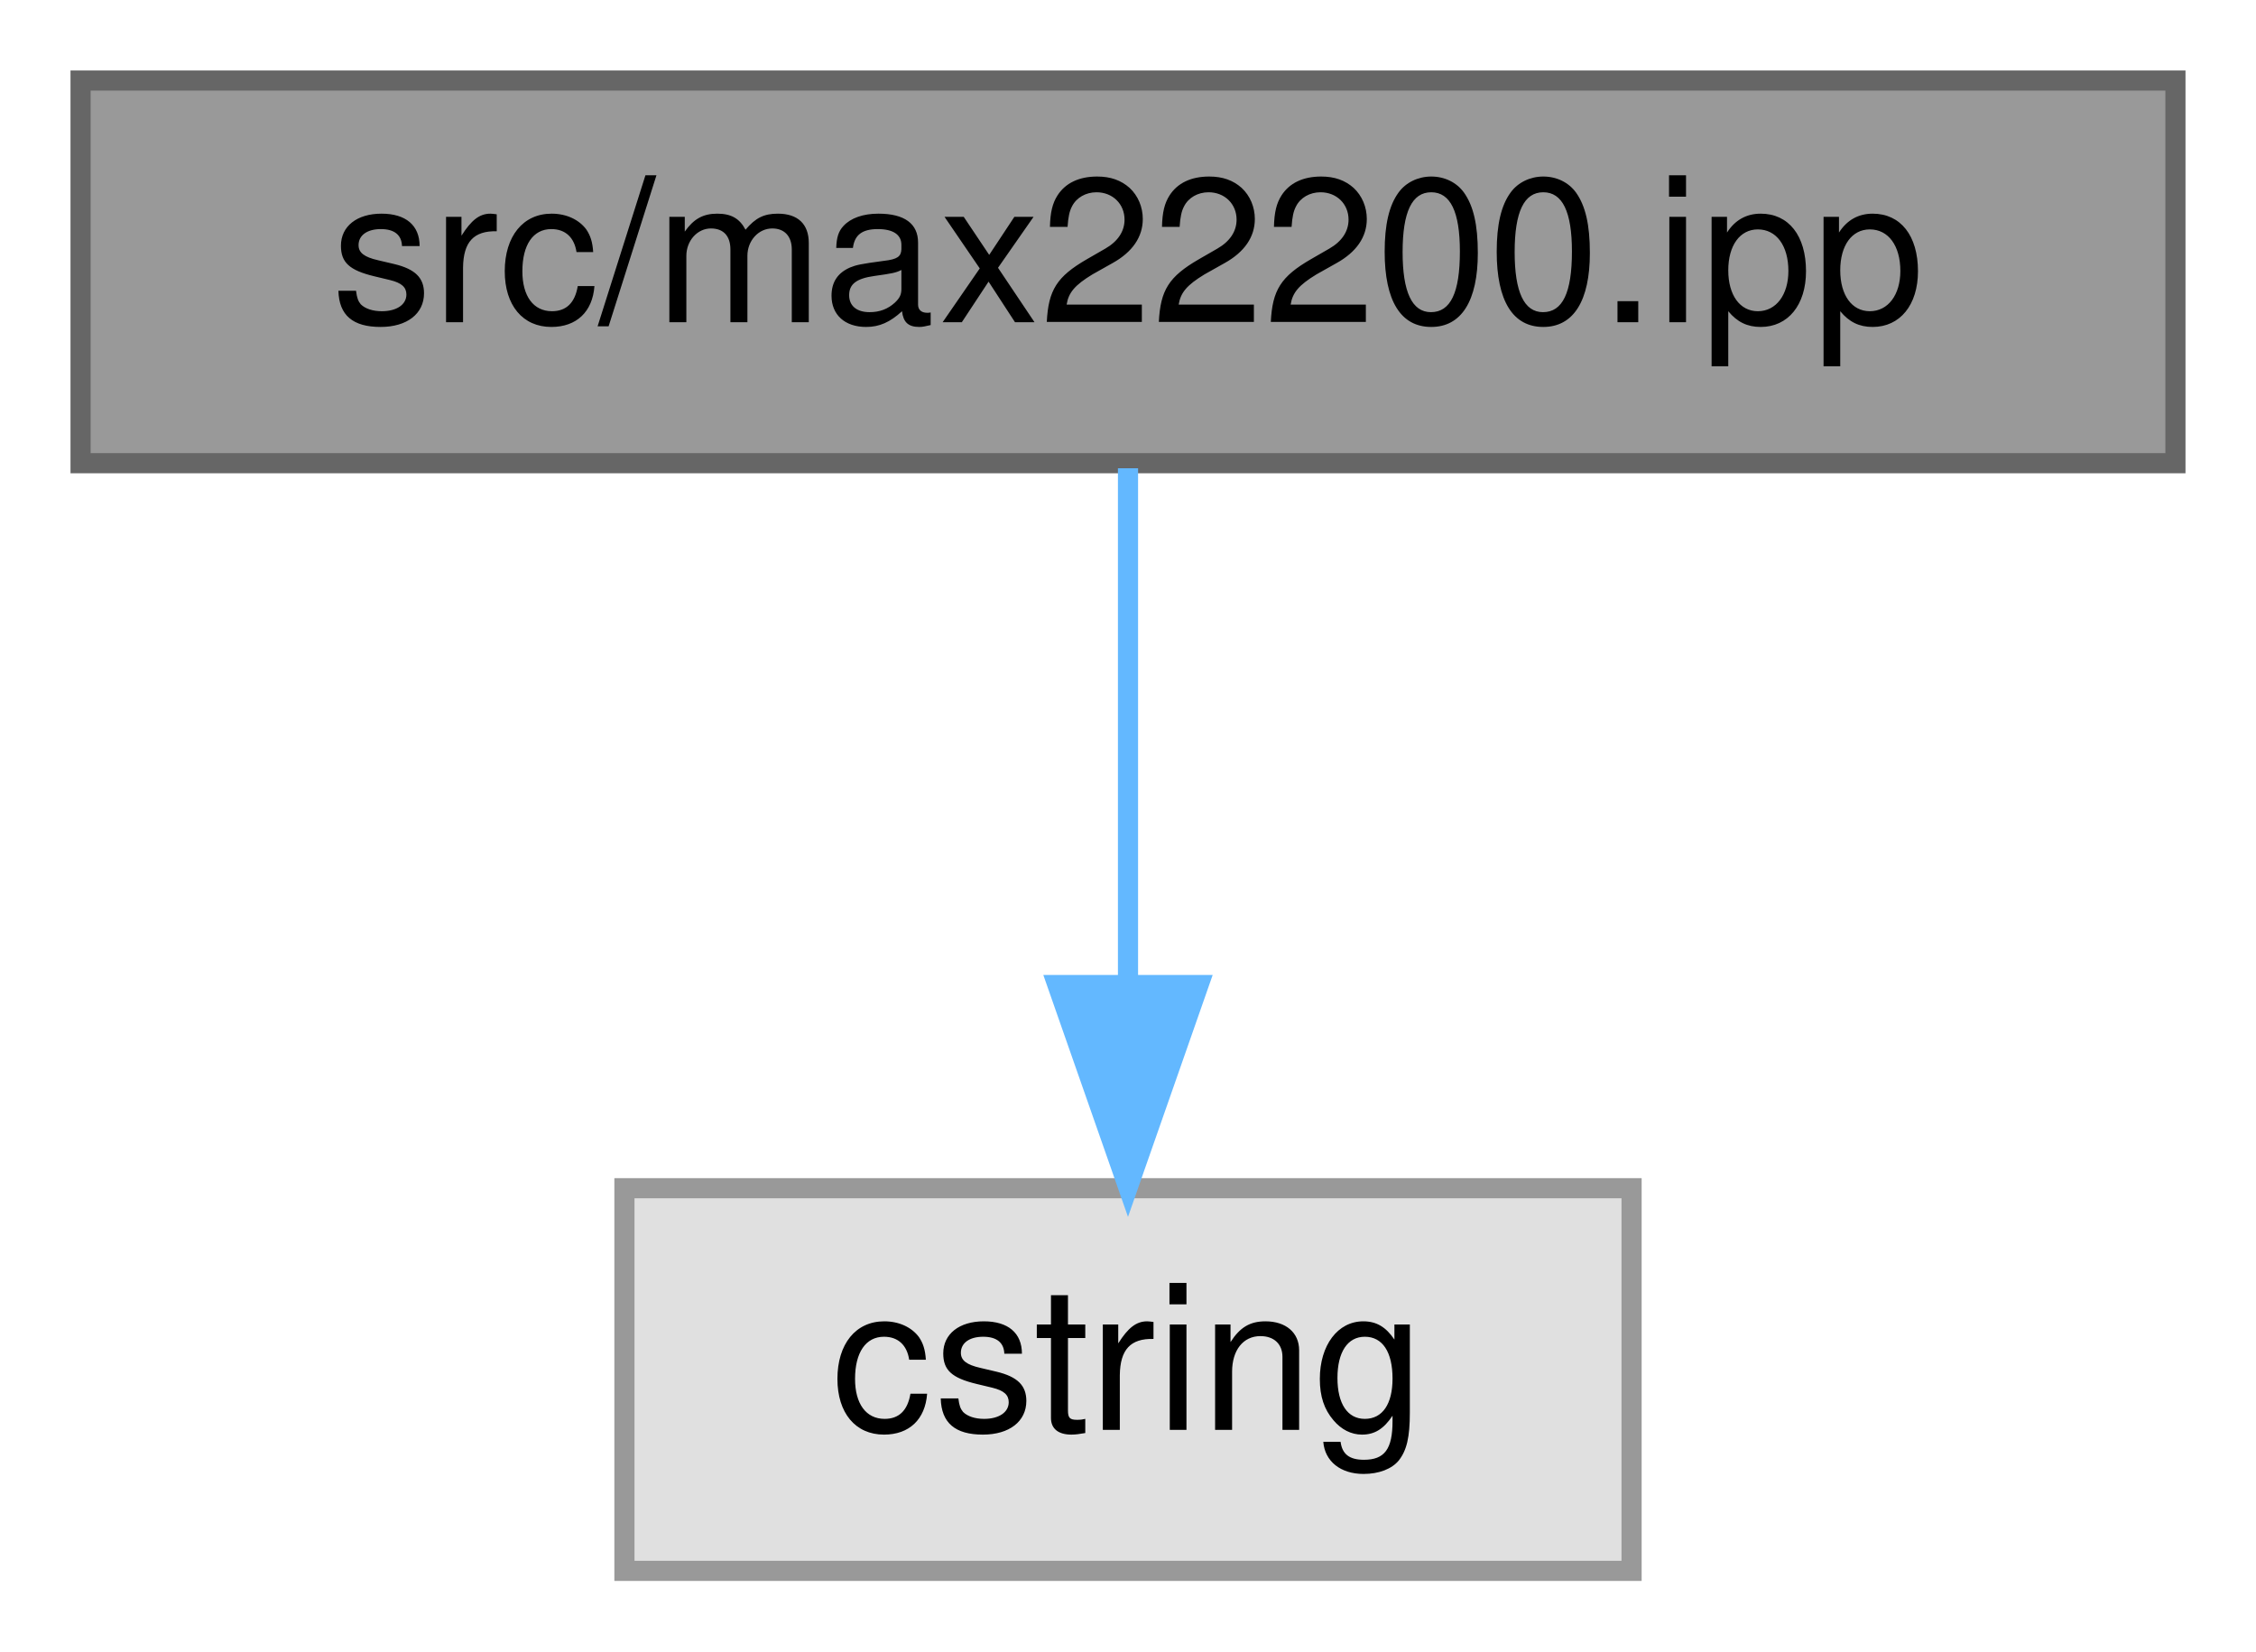
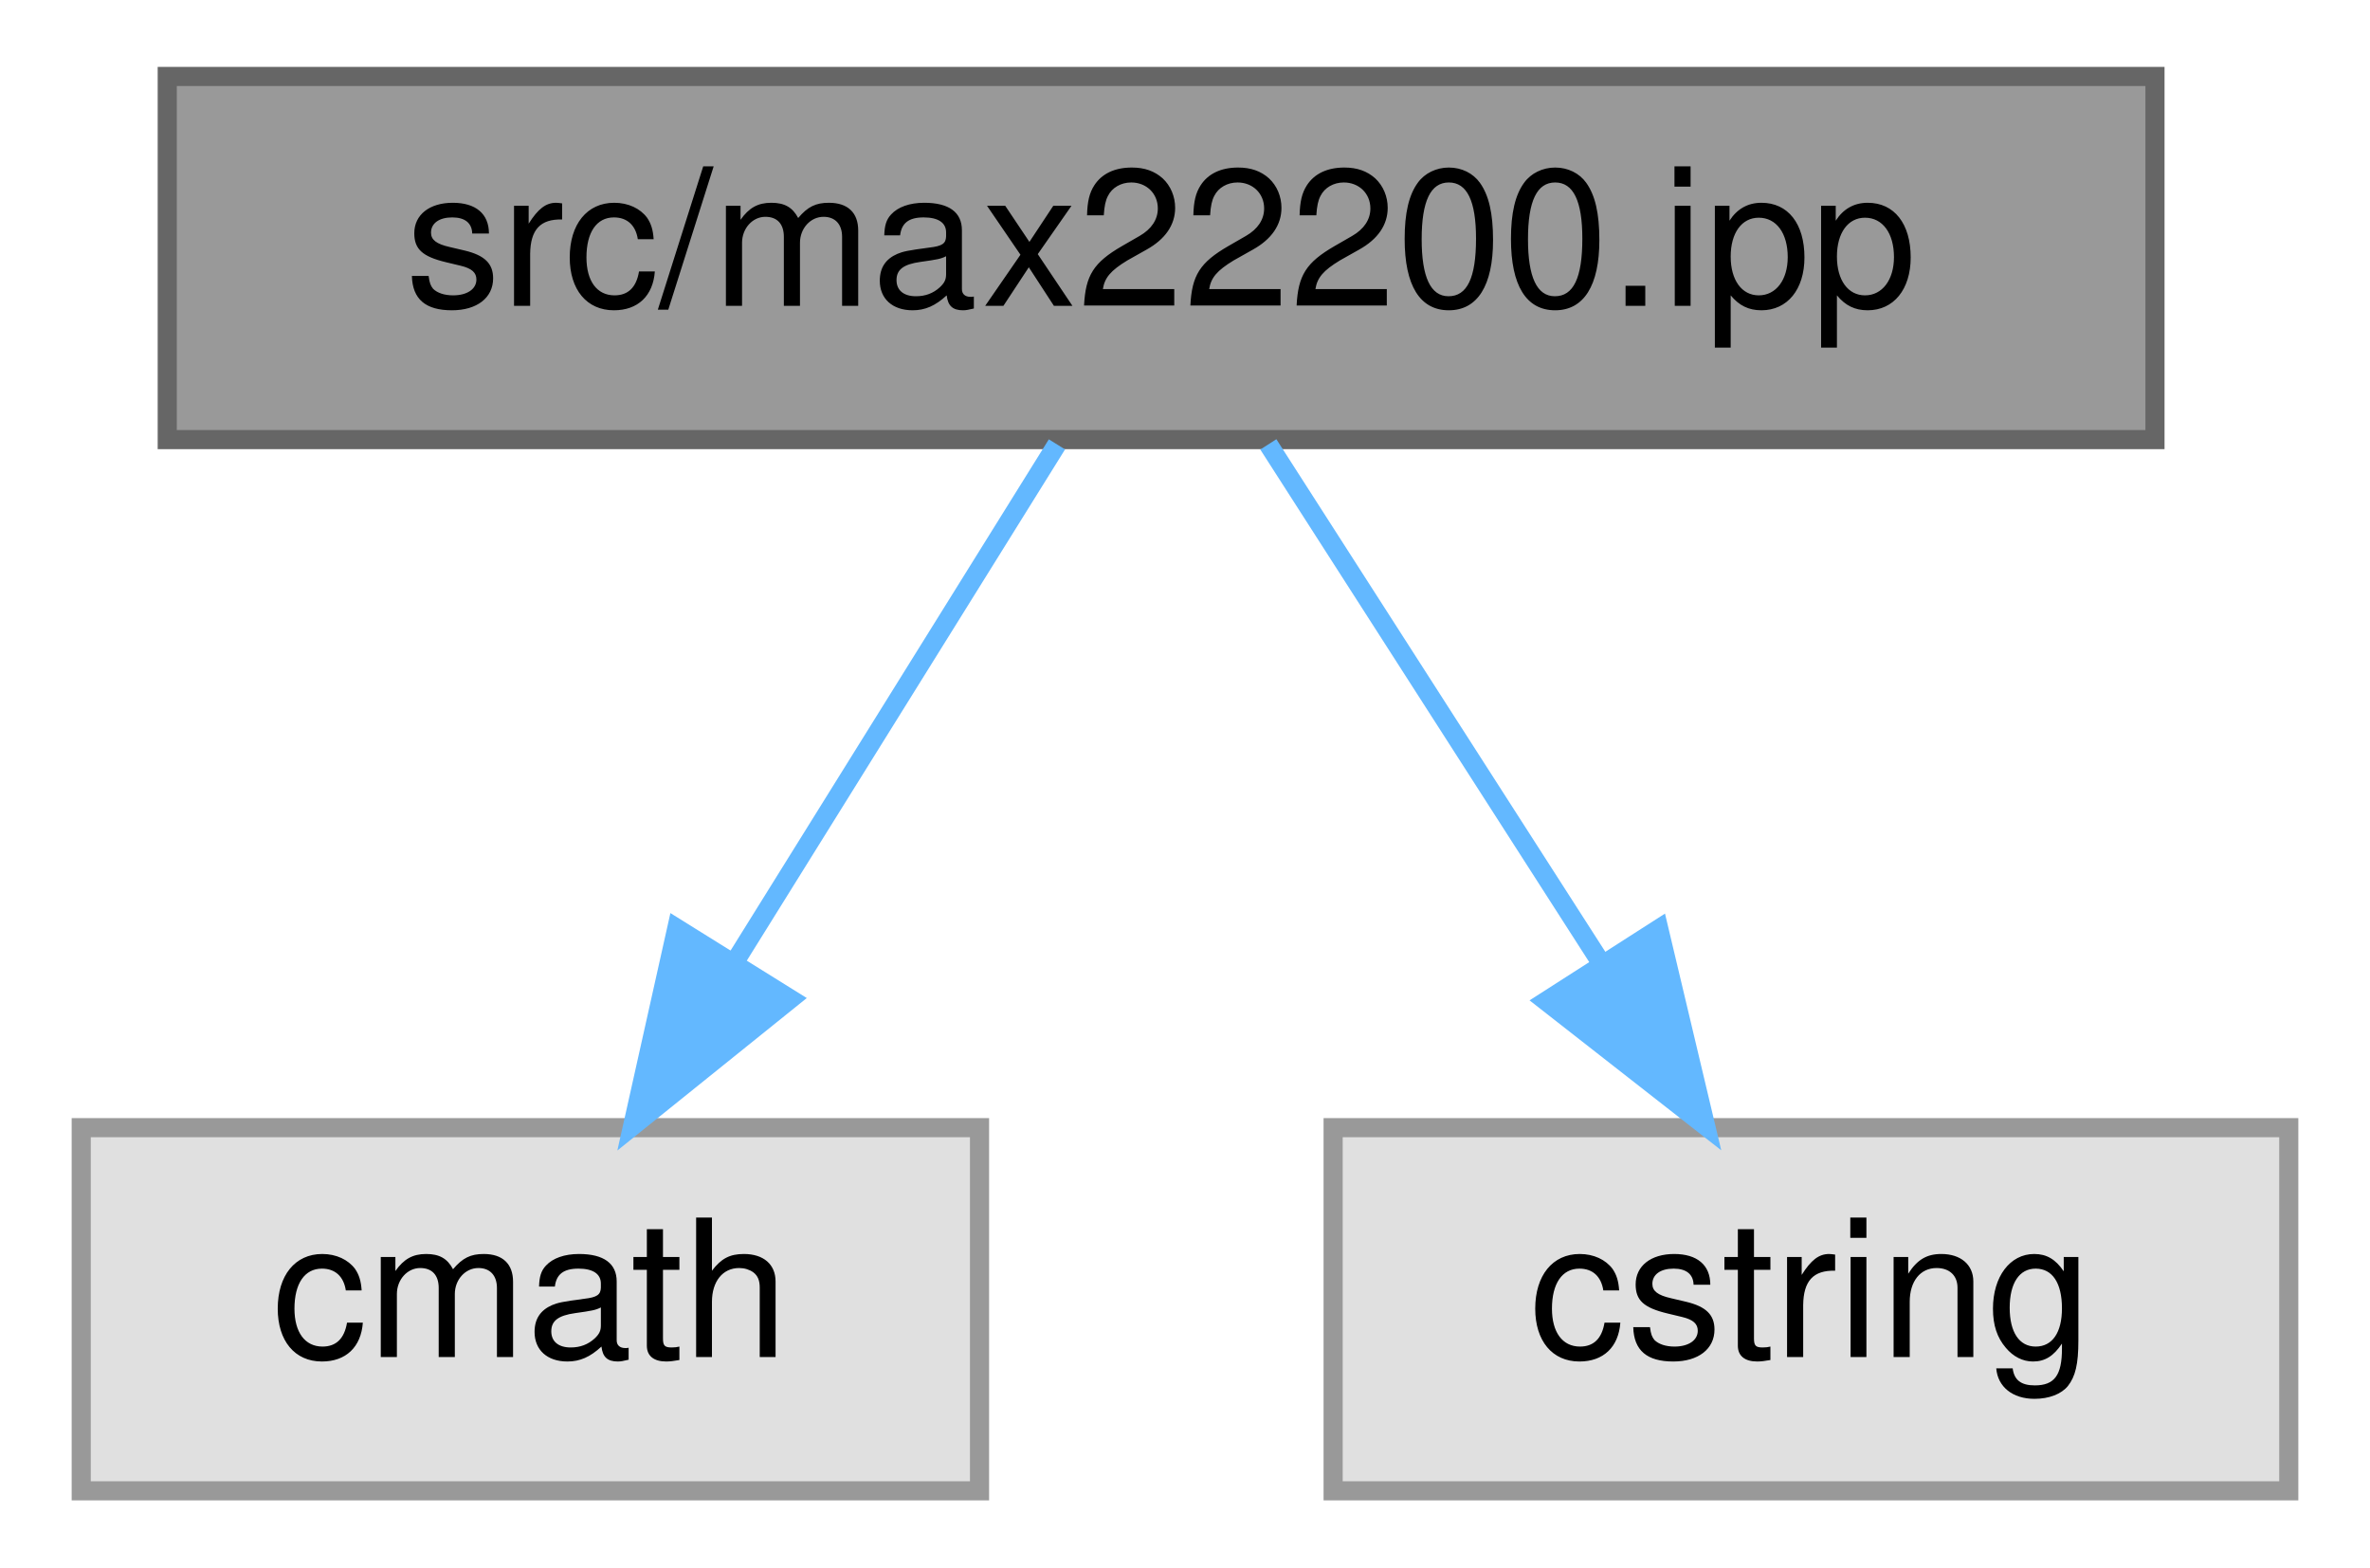
- <svg xmlns="http://www.w3.org/2000/svg" xmlns:xlink="http://www.w3.org/1999/xlink" width="112pt" height="82pt" viewBox="0.00 0.00 112.00 82.00">
+ <svg xmlns="http://www.w3.org/2000/svg" xmlns:xlink="http://www.w3.org/1999/xlink" width="124pt" height="82pt" viewBox="0.00 0.00 123.50 82.00">
  <g id="graph0" class="graph" transform="scale(1 1) rotate(0) translate(4 78)">
    <g id="Node000001" class="node">
      <g id="a_Node000001">
        <a xlink:title="Template implementation for MAX22200 driver.">
-           <polygon fill="#999999" stroke="#666666" points="104,-74 0,-74 0,-55 104,-55 104,-74" />
-           <text text-anchor="middle" x="52" y="-62" font-family="Helvetica,sans-Serif" font-size="10.00">src/max22200.ipp</text>
+           <polygon fill="#999999" stroke="#666666" points="108.5,-74 4.5,-74 4.5,-55 108.5,-55 108.5,-74" />
+           <text text-anchor="middle" x="56.5" y="-62" font-family="Helvetica,sans-Serif" font-size="10.00">src/max22200.ipp</text>
        </a>
      </g>
    </g>
    <g id="Node000002" class="node">
      <g id="a_Node000002">
        <a xlink:title=" ">
-           <polygon fill="#e0e0e0" stroke="#999999" points="77,-19 27,-19 27,0 77,0 77,-19" />
-           <text text-anchor="middle" x="52" y="-7" font-family="Helvetica,sans-Serif" font-size="10.00">cstring</text>
+           <polygon fill="#e0e0e0" stroke="#999999" points="47,-19 0,-19 0,0 47,0 47,-19" />
+           <text text-anchor="middle" x="23.5" y="-7" font-family="Helvetica,sans-Serif" font-size="10.00">cmath</text>
        </a>
      </g>
    </g>
    <g id="edge1_Node000001_Node000002" class="edge">
      <g id="a_edge1_Node000001_Node000002">
        <a xlink:title=" ">
-           <path fill="none" stroke="#63b8ff" d="M52,-54.75C52,-47.8 52,-37.85 52,-29.13" />
-           <polygon fill="#63b8ff" stroke="#63b8ff" points="55.5,-29.09 52,-19.09 48.5,-29.09 55.5,-29.09" />
+           <path fill="none" stroke="#63b8ff" d="M51.05,-54.75C46.49,-47.42 39.83,-36.73 34.21,-27.7" />
+           <polygon fill="#63b8ff" stroke="#63b8ff" points="37.1,-25.73 28.85,-19.09 31.16,-29.43 37.1,-25.73" />
+         </a>
+       </g>
+     </g>
+     <g id="Node000003" class="node">
+       <g id="a_Node000003">
+         <a xlink:title=" ">
+           <polygon fill="#e0e0e0" stroke="#999999" points="115.5,-19 65.5,-19 65.5,0 115.5,0 115.5,-19" />
+           <text text-anchor="middle" x="90.5" y="-7" font-family="Helvetica,sans-Serif" font-size="10.00">cstring</text>
+         </a>
+       </g>
+     </g>
+     <g id="edge2_Node000001_Node000003" class="edge">
+       <g id="a_edge2_Node000001_Node000003">
+         <a xlink:title=" ">
+           <path fill="none" stroke="#63b8ff" d="M62.11,-54.75C66.82,-47.42 73.67,-36.73 79.47,-27.7" />
+           <polygon fill="#63b8ff" stroke="#63b8ff" points="82.54,-29.4 84.99,-19.09 76.64,-25.62 82.54,-29.4" />
        </a>
      </g>
    </g>
  </g>
</svg>
